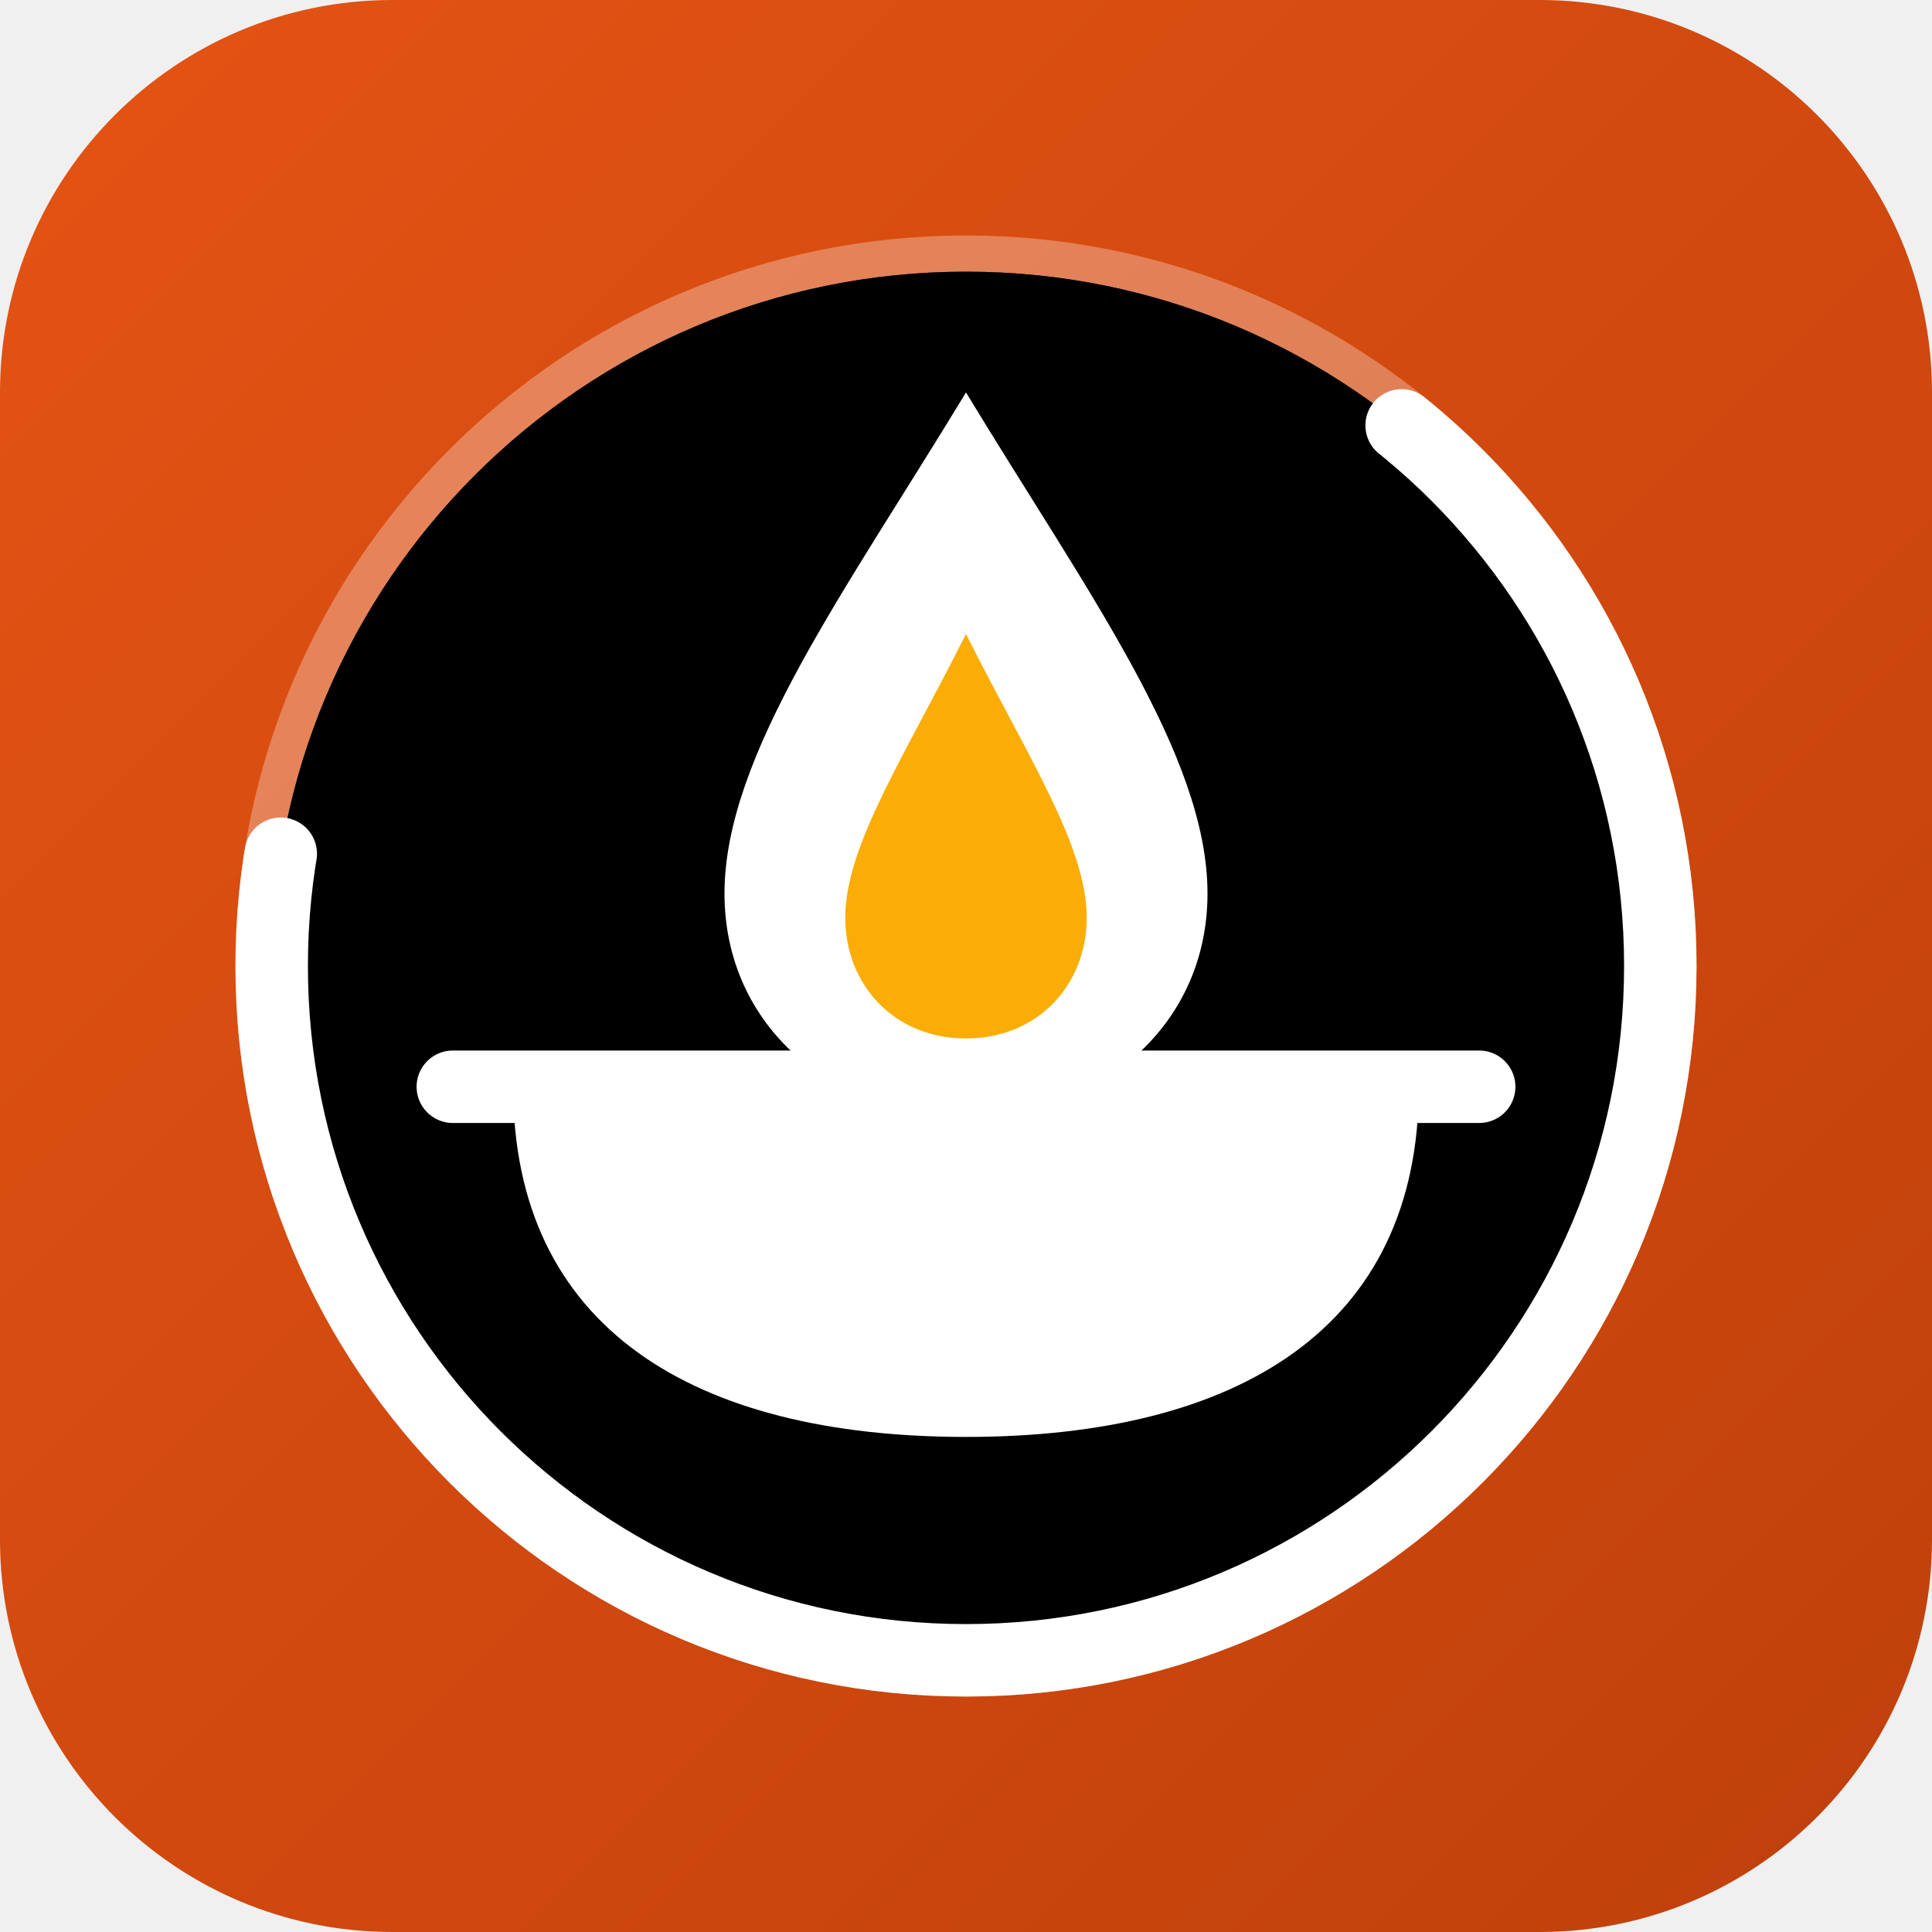
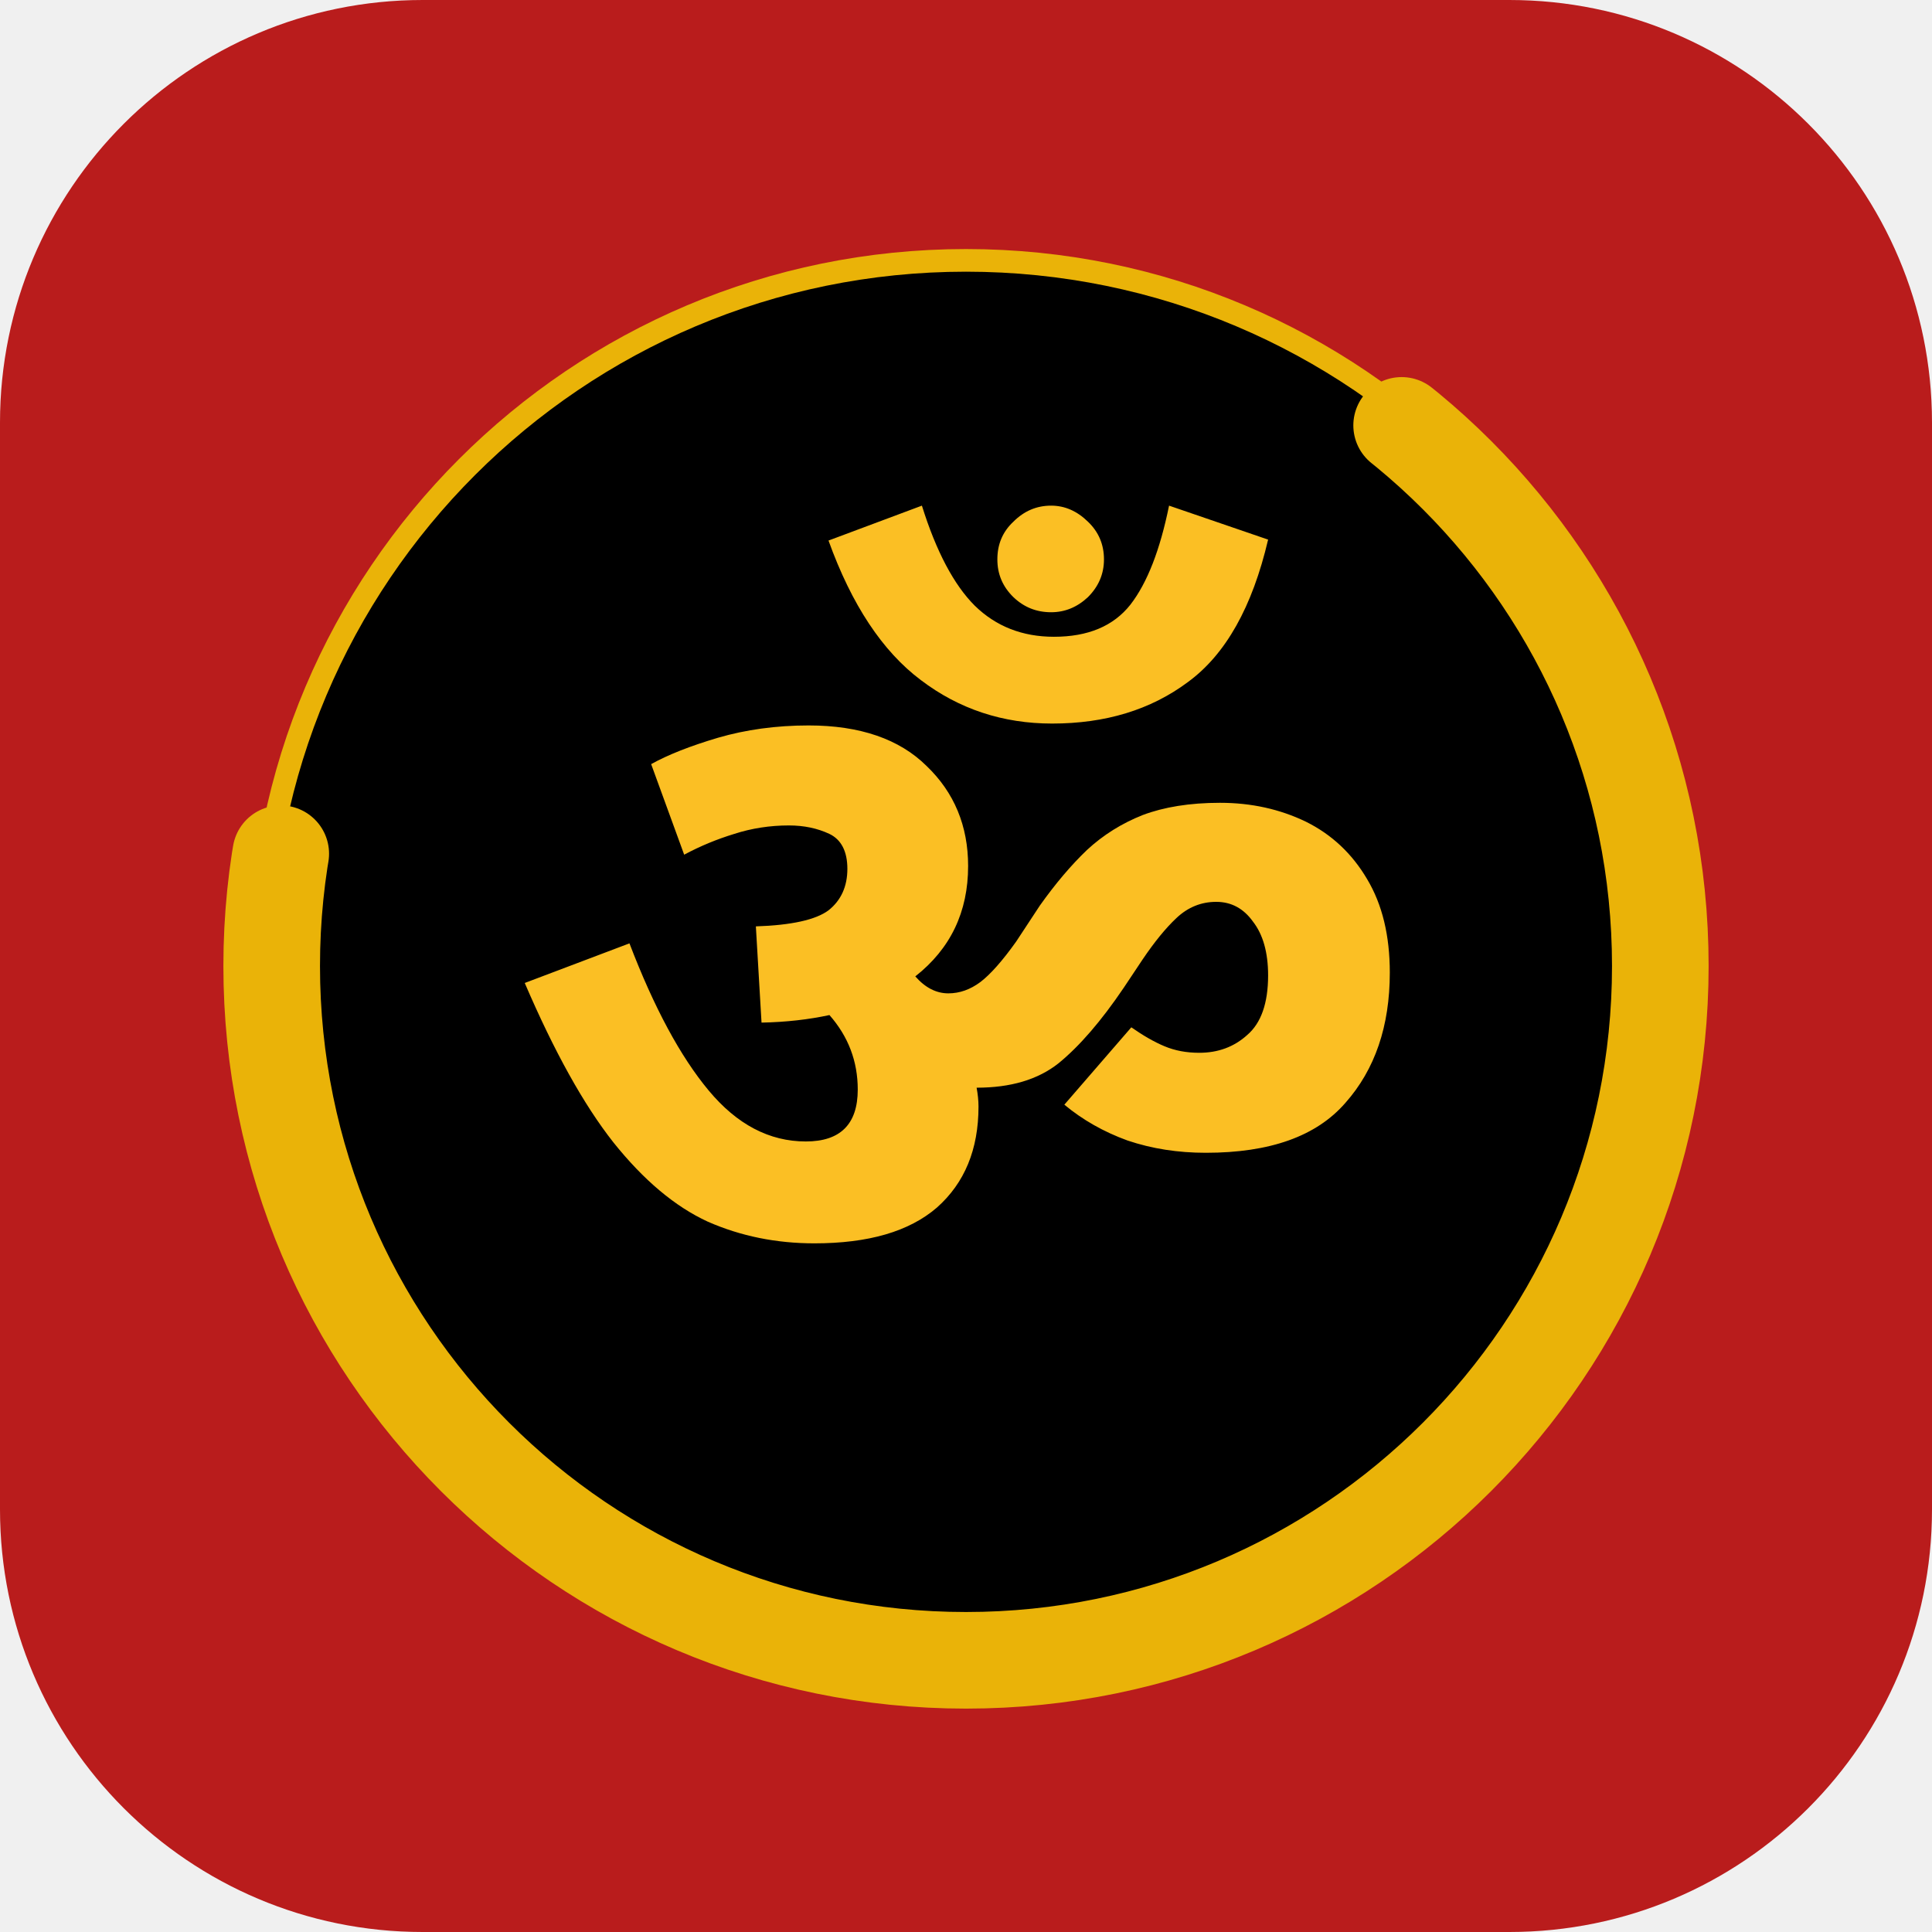
<svg xmlns="http://www.w3.org/2000/svg" viewBox="0 0 32 32" width="32" height="32">
-   <defs>
-     <linearGradient id="pujaSaffron" x1="0%" y1="0%" x2="100%" y2="100%">
-       <stop offset="0%" stop-color="#E45314" />
-       <stop offset="100%" stop-color="#BF400B" />
-     </linearGradient>
-   </defs>
-   <rect width="32" height="32" rx="6.5" fill="url(#pujaSaffron)" />
-   <circle cx="16" cy="16" r="11.5" fill="#121214" />
-   <circle cx="16" cy="16" r="11.5" stroke="#FFFFFF" stroke-opacity="0.3" stroke-width="1.2" />
-   <circle cx="16" cy="16" r="11.5" stroke="#FFFFFF" stroke-width="1.2" stroke-linecap="round" stroke-dasharray="48 24" stroke-dashoffset="10" />
-   <path d="M8.5 18C8.5 22 11.5 23.8 16 23.8C20.5 23.8 23.5 22 23.5 18H8.5Z" fill="#FFFFFF" />
-   <path d="M7.5 18H24.5" stroke="#FFFFFF" stroke-width="1.2" stroke-linecap="round" />
-   <path d="M16 6.5C14 9.8 12 12.5 12 14.8C12 17 13.8 18.5 16 18.5C18.2 18.5 20 17 20 14.8C20 12.5 18 9.8 16 6.5Z" fill="#FFFFFF" />
-   <path d="M16 10.5C15 12.5 14 14 14 15.2C14 16.3 14.8 17.2 16 17.2C17.2 17.2 18 16.3 18 15.2C18 14 17 12.5 16 10.5Z" fill="#FAAD07" />
+   <rect width="32" height="32" rx="7" fill="#B91C1C" />
+   <circle cx="16" cy="16" r="11.5" fill="#450A0A" stroke="#EAB308" stroke-width="0.75" />
+   <circle cx="16" cy="16" r="11.5" stroke="#EAB308" stroke-width="1.6" stroke-linecap="round" stroke-dasharray="48 24" stroke-dashoffset="10" />
+   <text x="16" y="21.5" text-anchor="middle" fill="#FBBF24" font-size="15" font-weight="bold" font-family="'Noto Sans Devanagari', 'Nirmala UI', 'Segoe UI Historic', 'Mangal', sans-serif">ॐ</text>
</svg>
